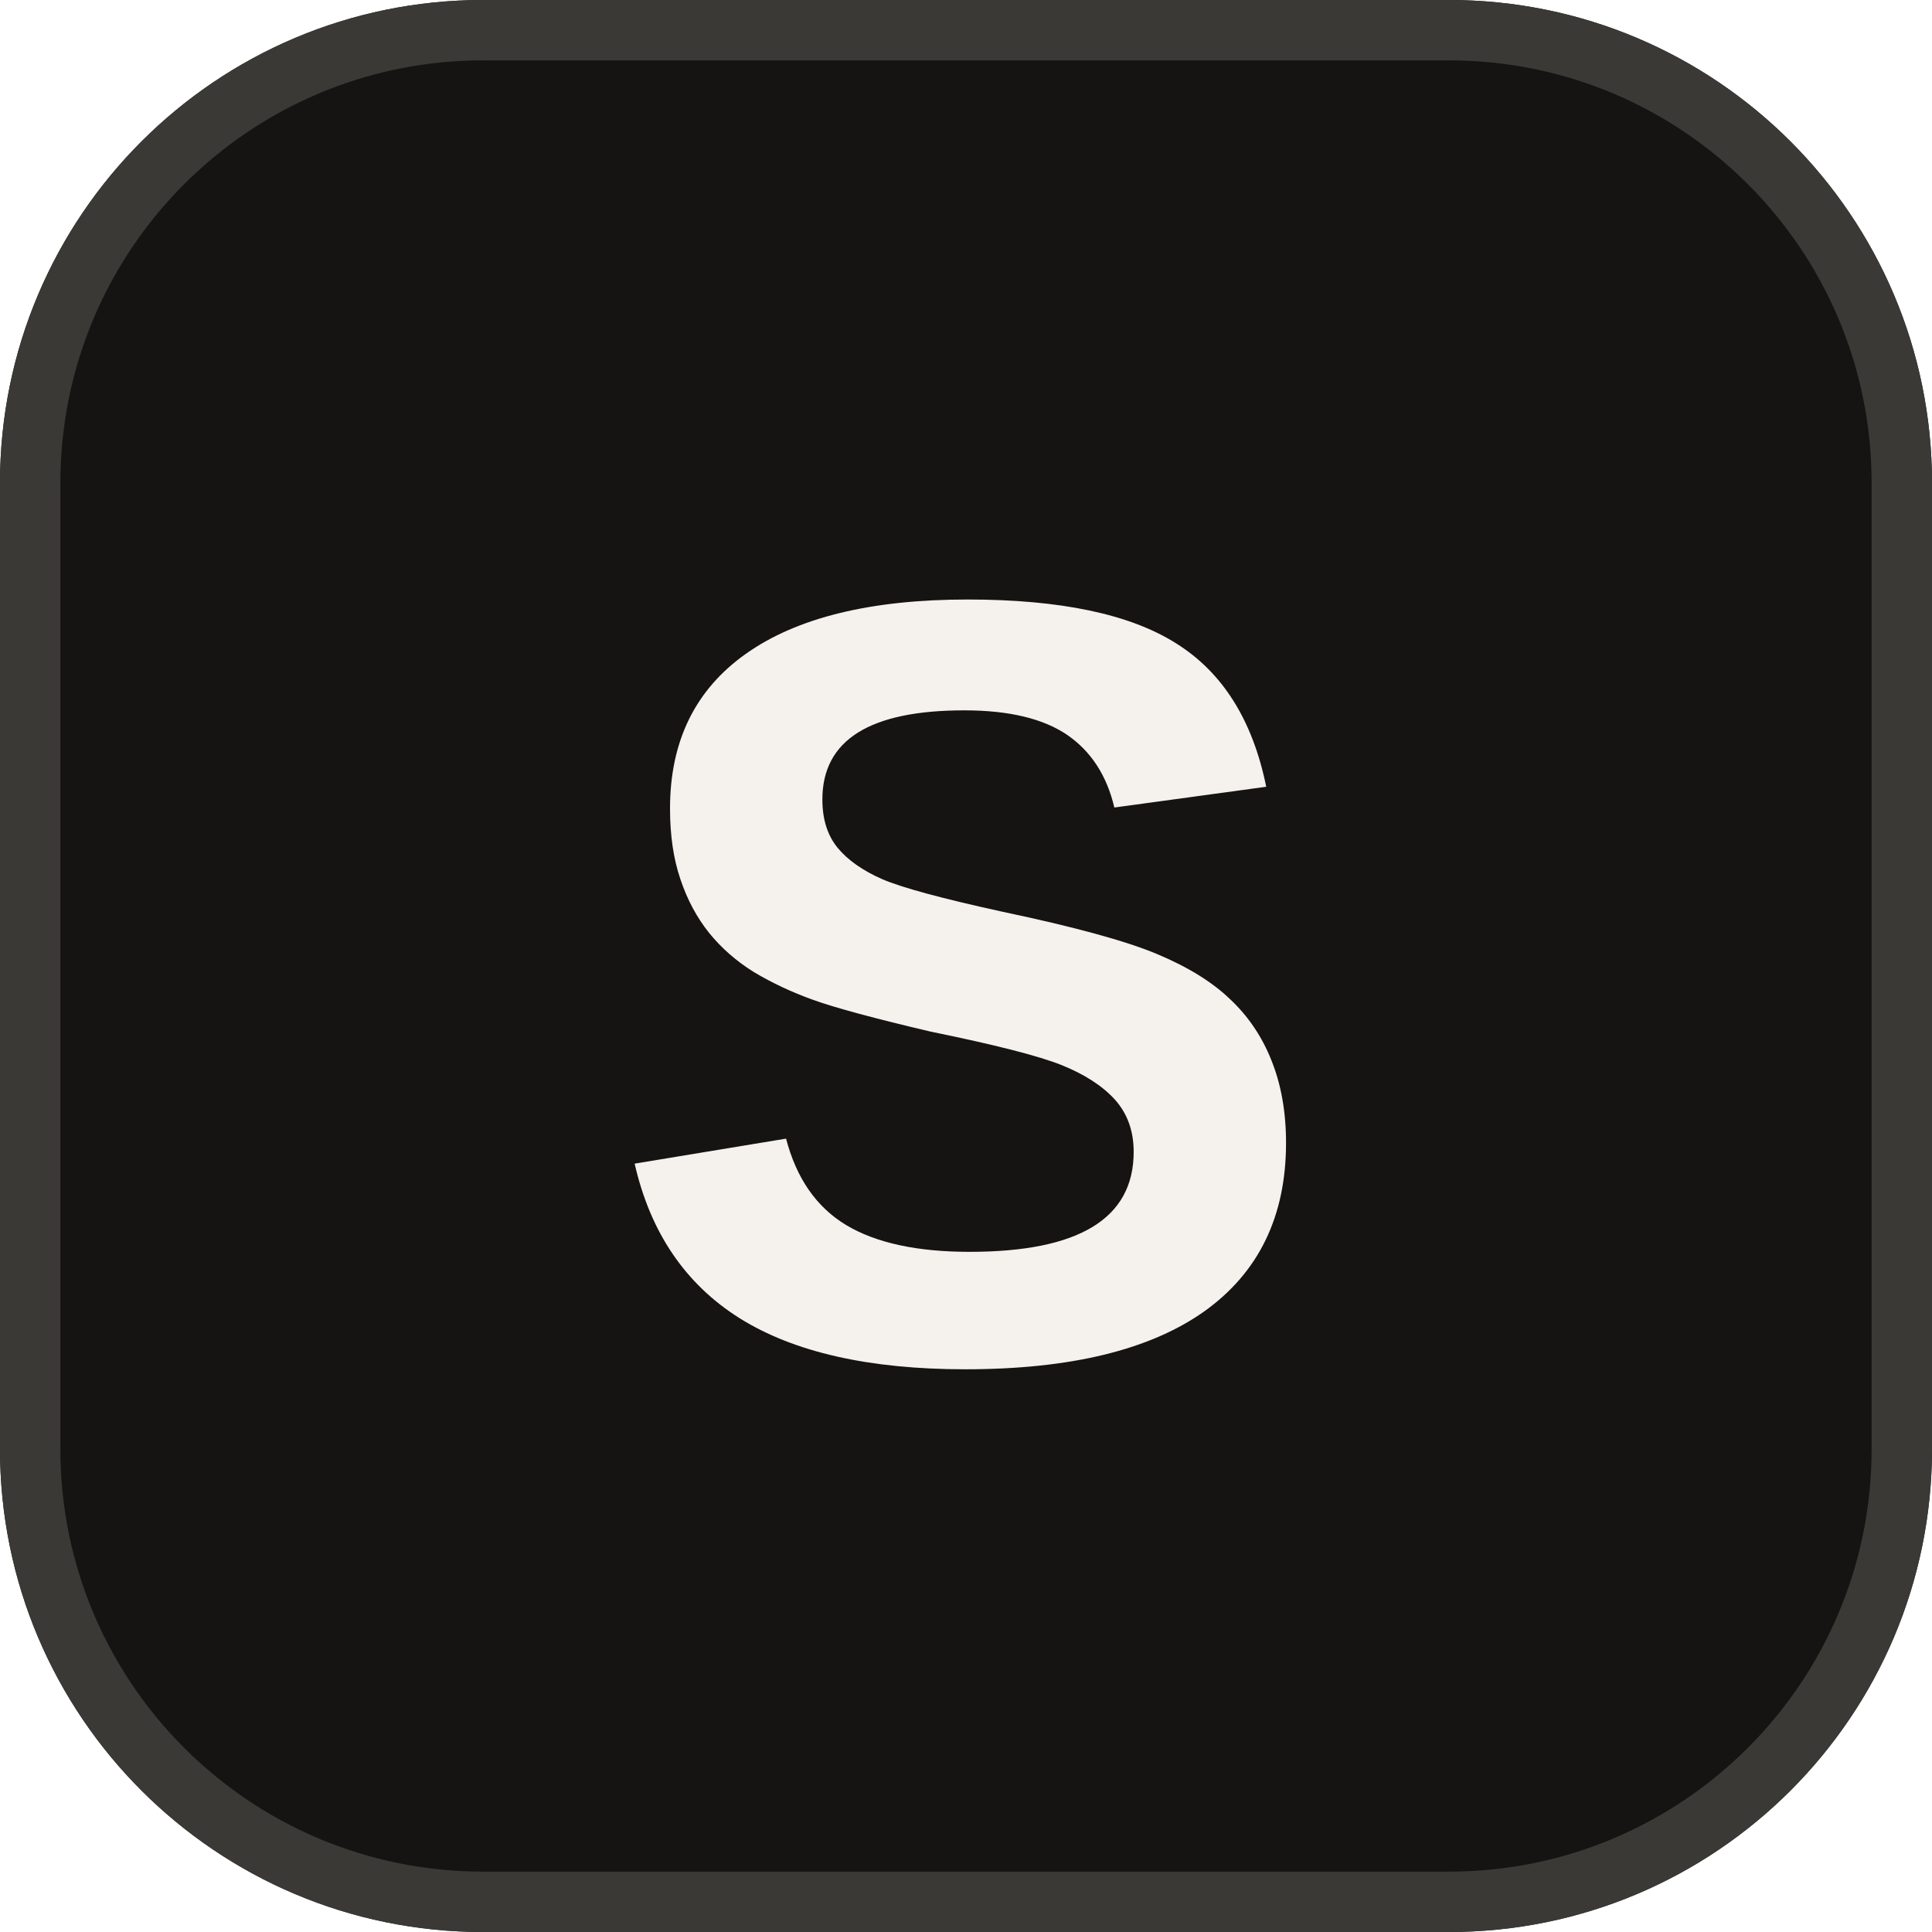
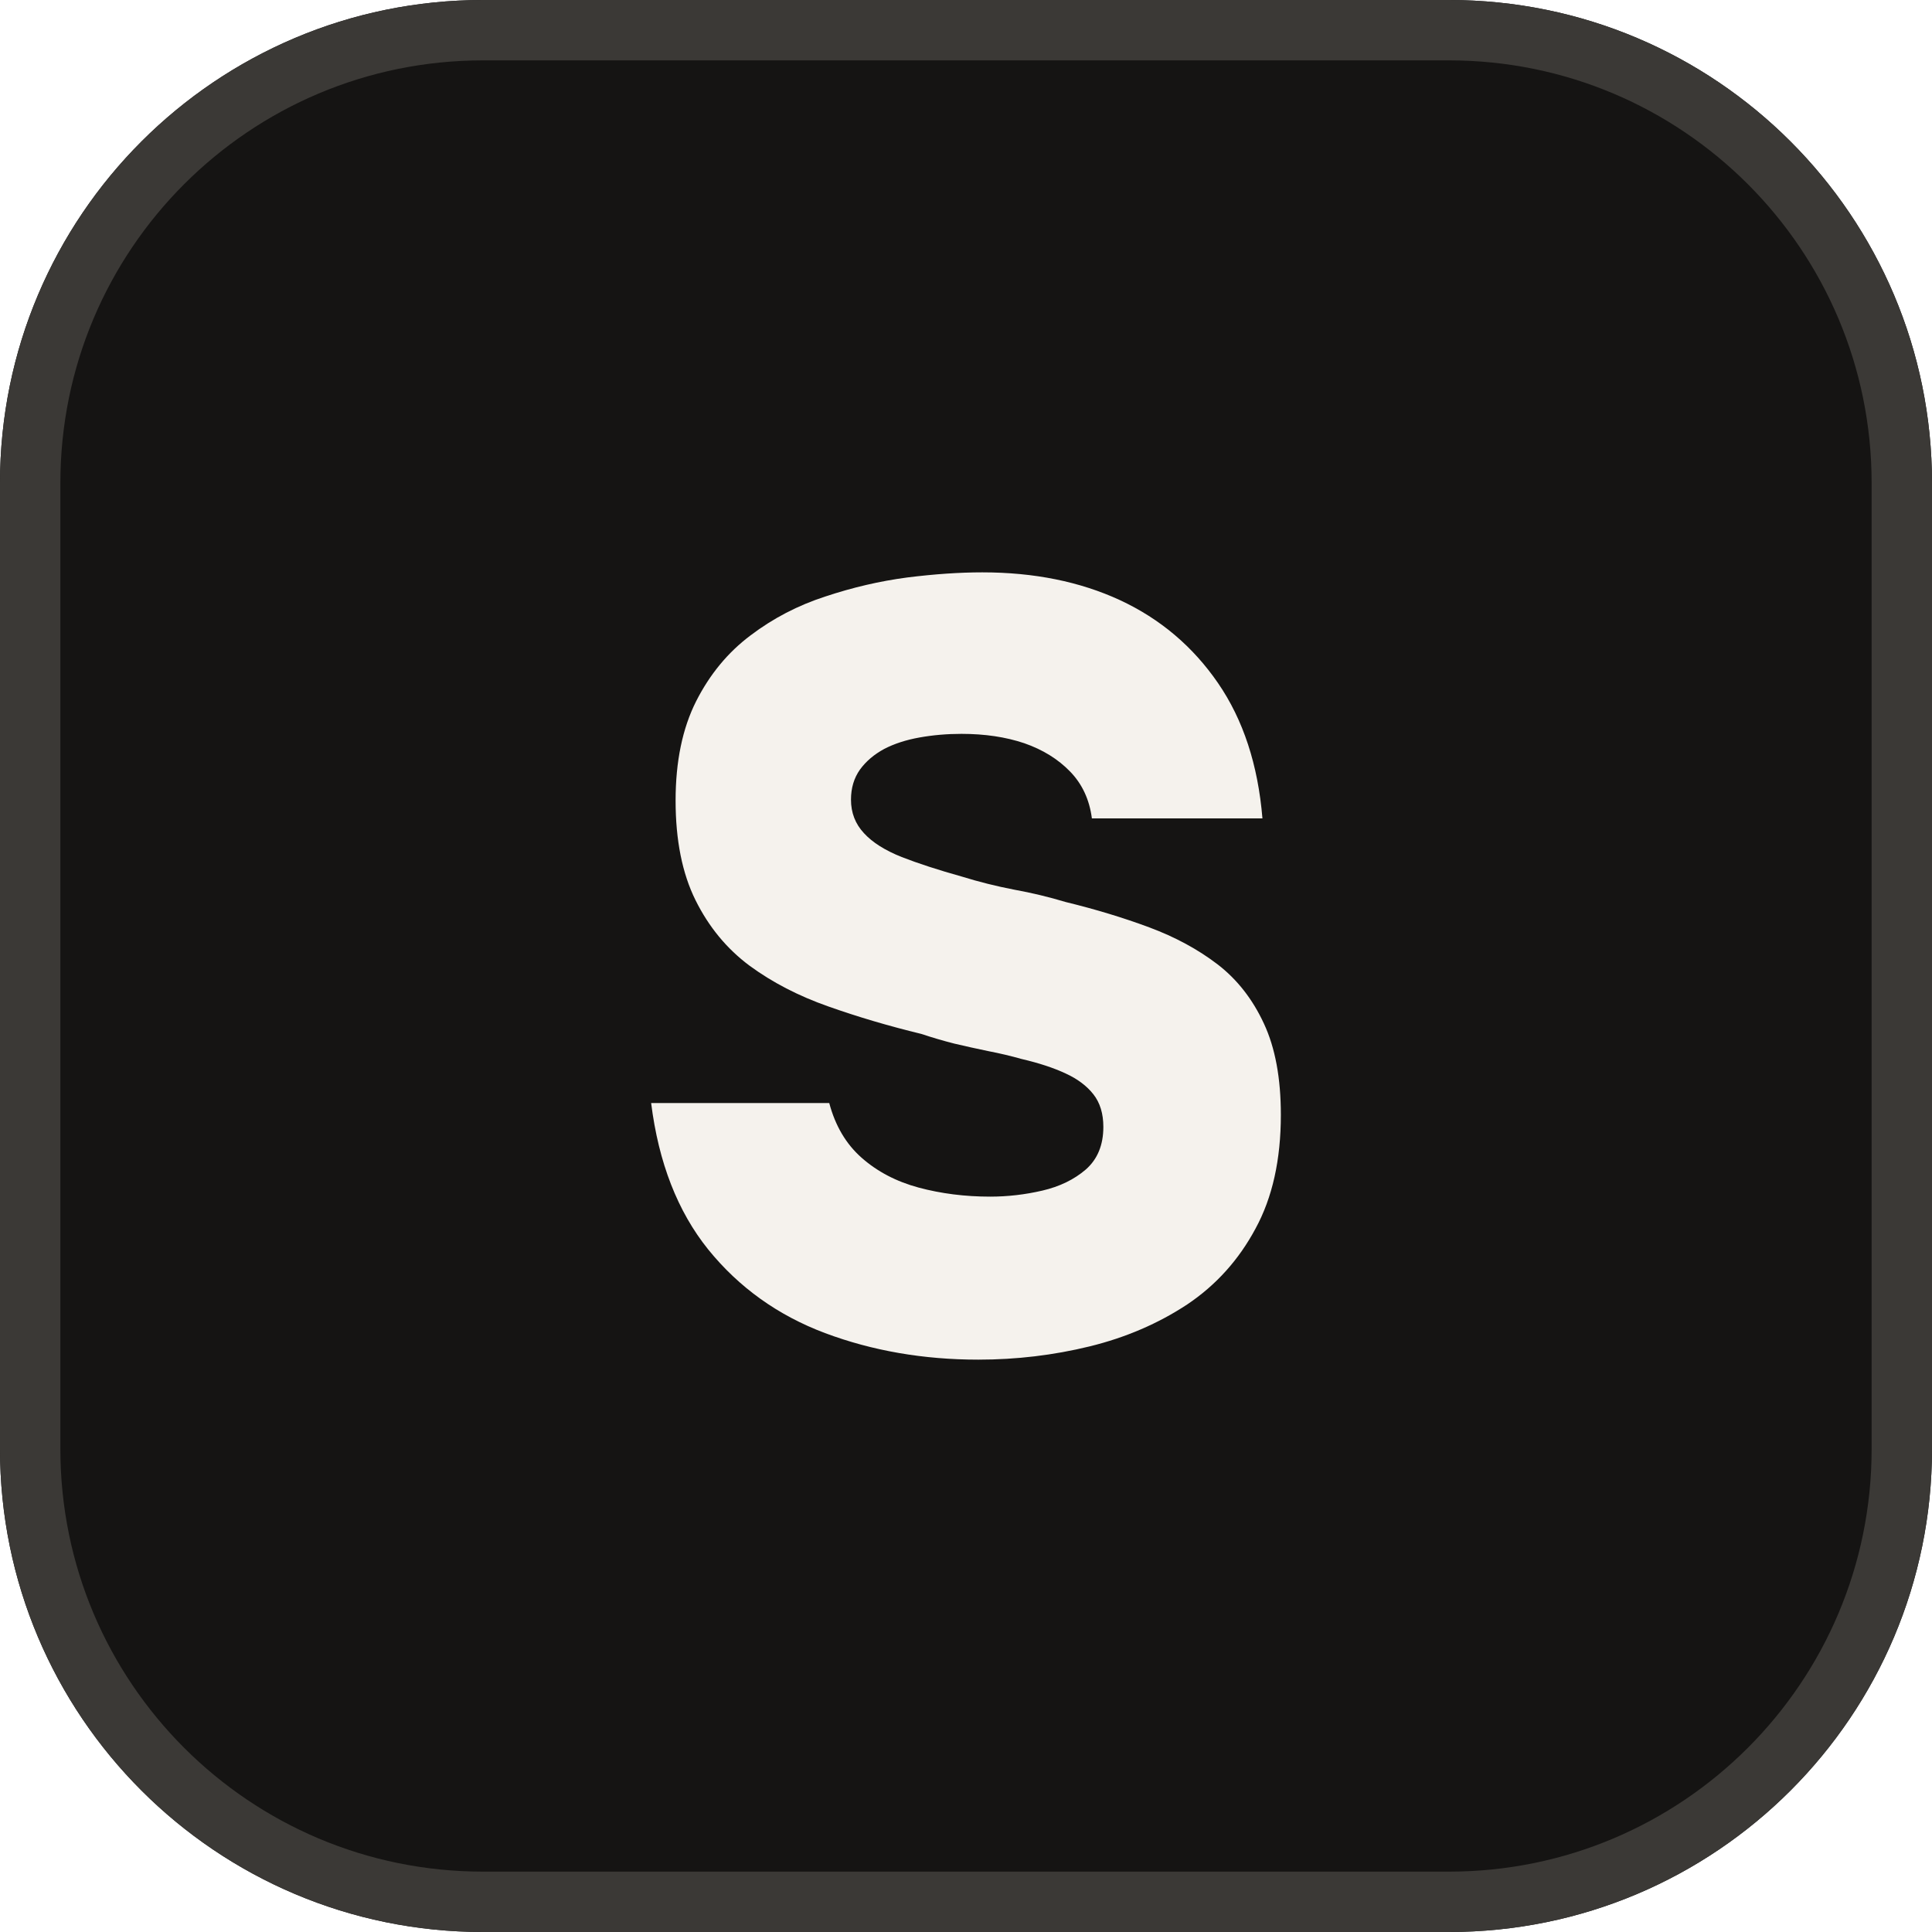
<svg xmlns="http://www.w3.org/2000/svg" viewBox="0 0 64 64">
  <rect width="64" height="64" rx="16" fill="#151413" />
  <rect x="1" y="1" width="62" height="62" rx="15" fill="none" stroke="#3b3936" stroke-width="2" />
-   <text x="32" y="45" font-family="Onest, Arial, sans-serif" font-size="36" font-weight="800" fill="#f5f2ed" text-anchor="middle">S</text>
+   <path fill="#f5f2ed" d="M32.41 45.04Q29.68 45.04 27.33 44.16Q24.99 43.28 23.46 41.39Q21.94 39.5 21.57 36.54H27.47Q27.77 37.67 28.54 38.35Q29.32 39.04 30.43 39.34Q31.55 39.64 32.8 39.64Q33.67 39.64 34.53 39.44Q35.39 39.24 35.97 38.74Q36.55 38.23 36.55 37.33Q36.55 36.67 36.22 36.25Q35.89 35.83 35.3 35.56Q34.7 35.28 33.84 35.08Q33.31 34.93 32.74 34.82Q32.16 34.7 31.61 34.57Q31.06 34.43 30.52 34.25Q28.91 33.86 27.44 33.34Q25.96 32.82 24.83 31.99Q23.7 31.15 23.04 29.82Q22.38 28.49 22.38 26.52Q22.38 24.58 23.06 23.23Q23.74 21.89 24.86 21.05Q25.98 20.2 27.34 19.76Q28.69 19.31 30.05 19.13Q31.41 18.96 32.54 18.96Q35.11 18.96 37.1 19.88Q39.1 20.81 40.35 22.63Q41.6 24.45 41.82 27.11H36.17Q36.05 26.18 35.45 25.56Q34.85 24.94 33.93 24.62Q33.01 24.31 31.85 24.31Q31.13 24.31 30.46 24.43Q29.79 24.55 29.29 24.81Q28.79 25.08 28.49 25.49Q28.19 25.91 28.19 26.49Q28.19 27.14 28.62 27.6Q29.04 28.06 29.87 28.39Q30.69 28.71 31.87 29.04Q32.71 29.3 33.59 29.47Q34.47 29.63 35.3 29.88Q36.78 30.24 38.07 30.72Q39.36 31.2 40.34 31.95Q41.31 32.7 41.87 33.91Q42.43 35.11 42.43 36.93Q42.43 39.16 41.59 40.7Q40.76 42.25 39.33 43.21Q37.89 44.16 36.1 44.6Q34.3 45.04 32.41 45.04Z" />
</svg>
